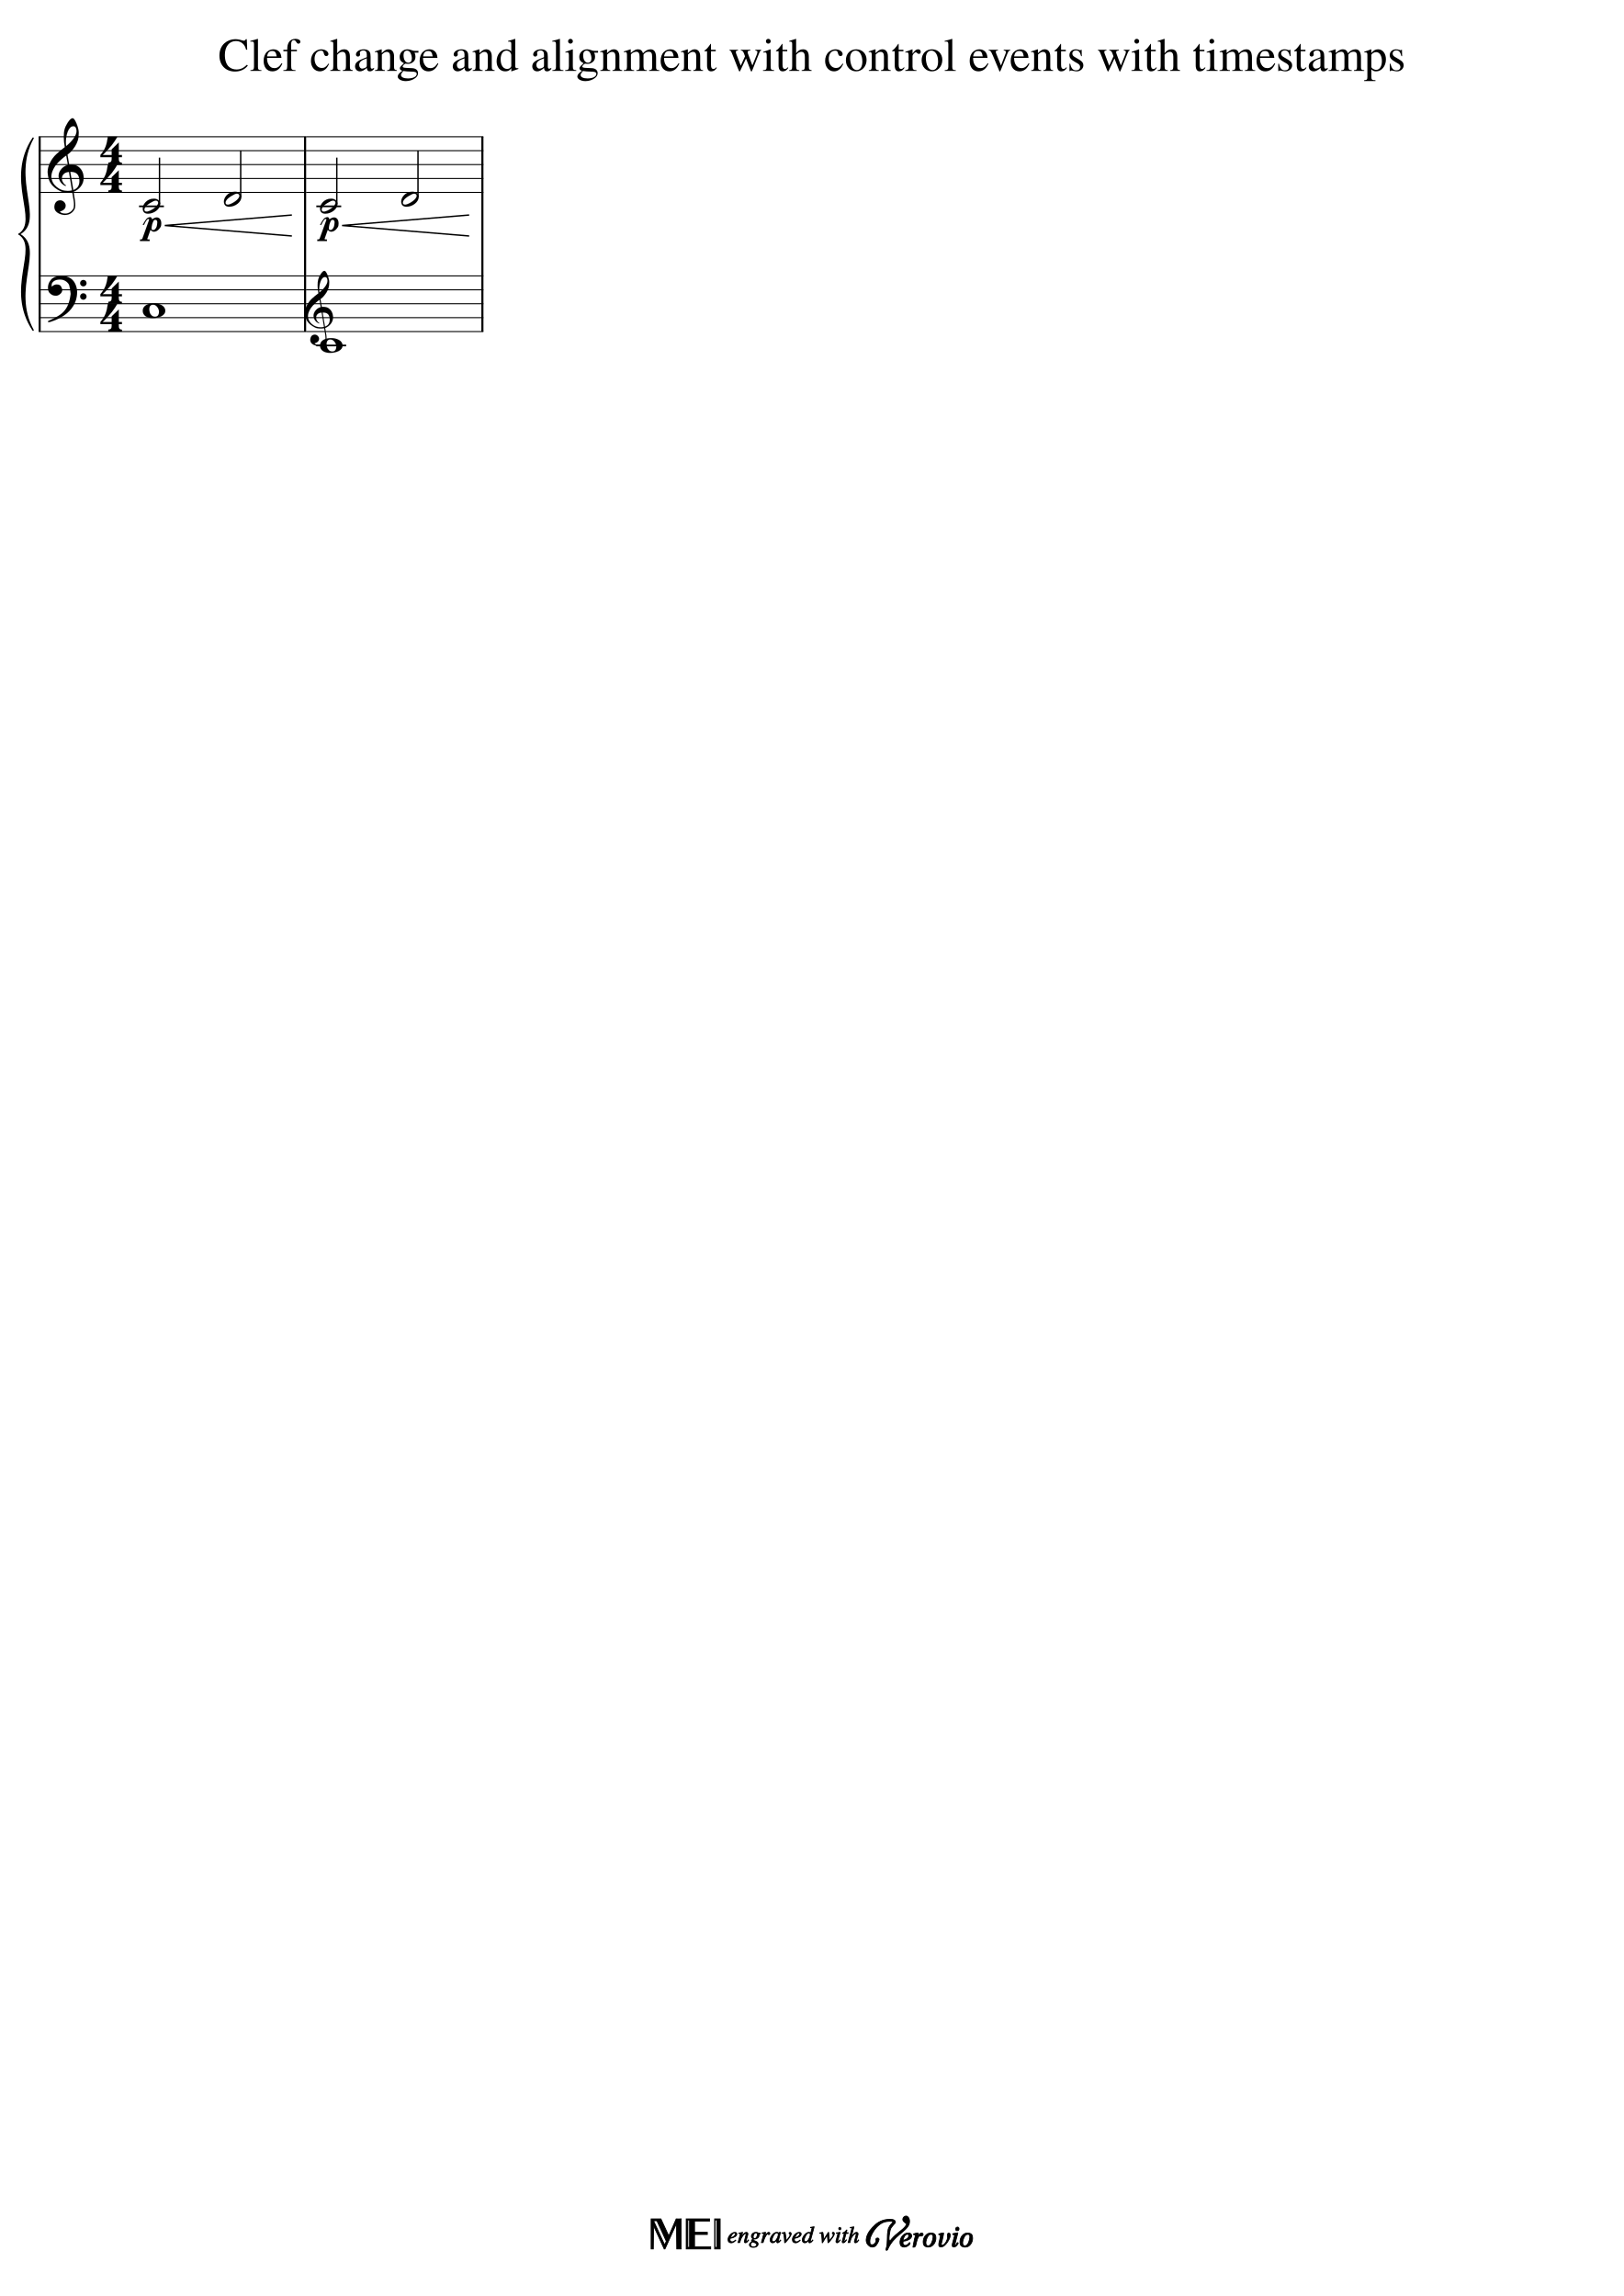
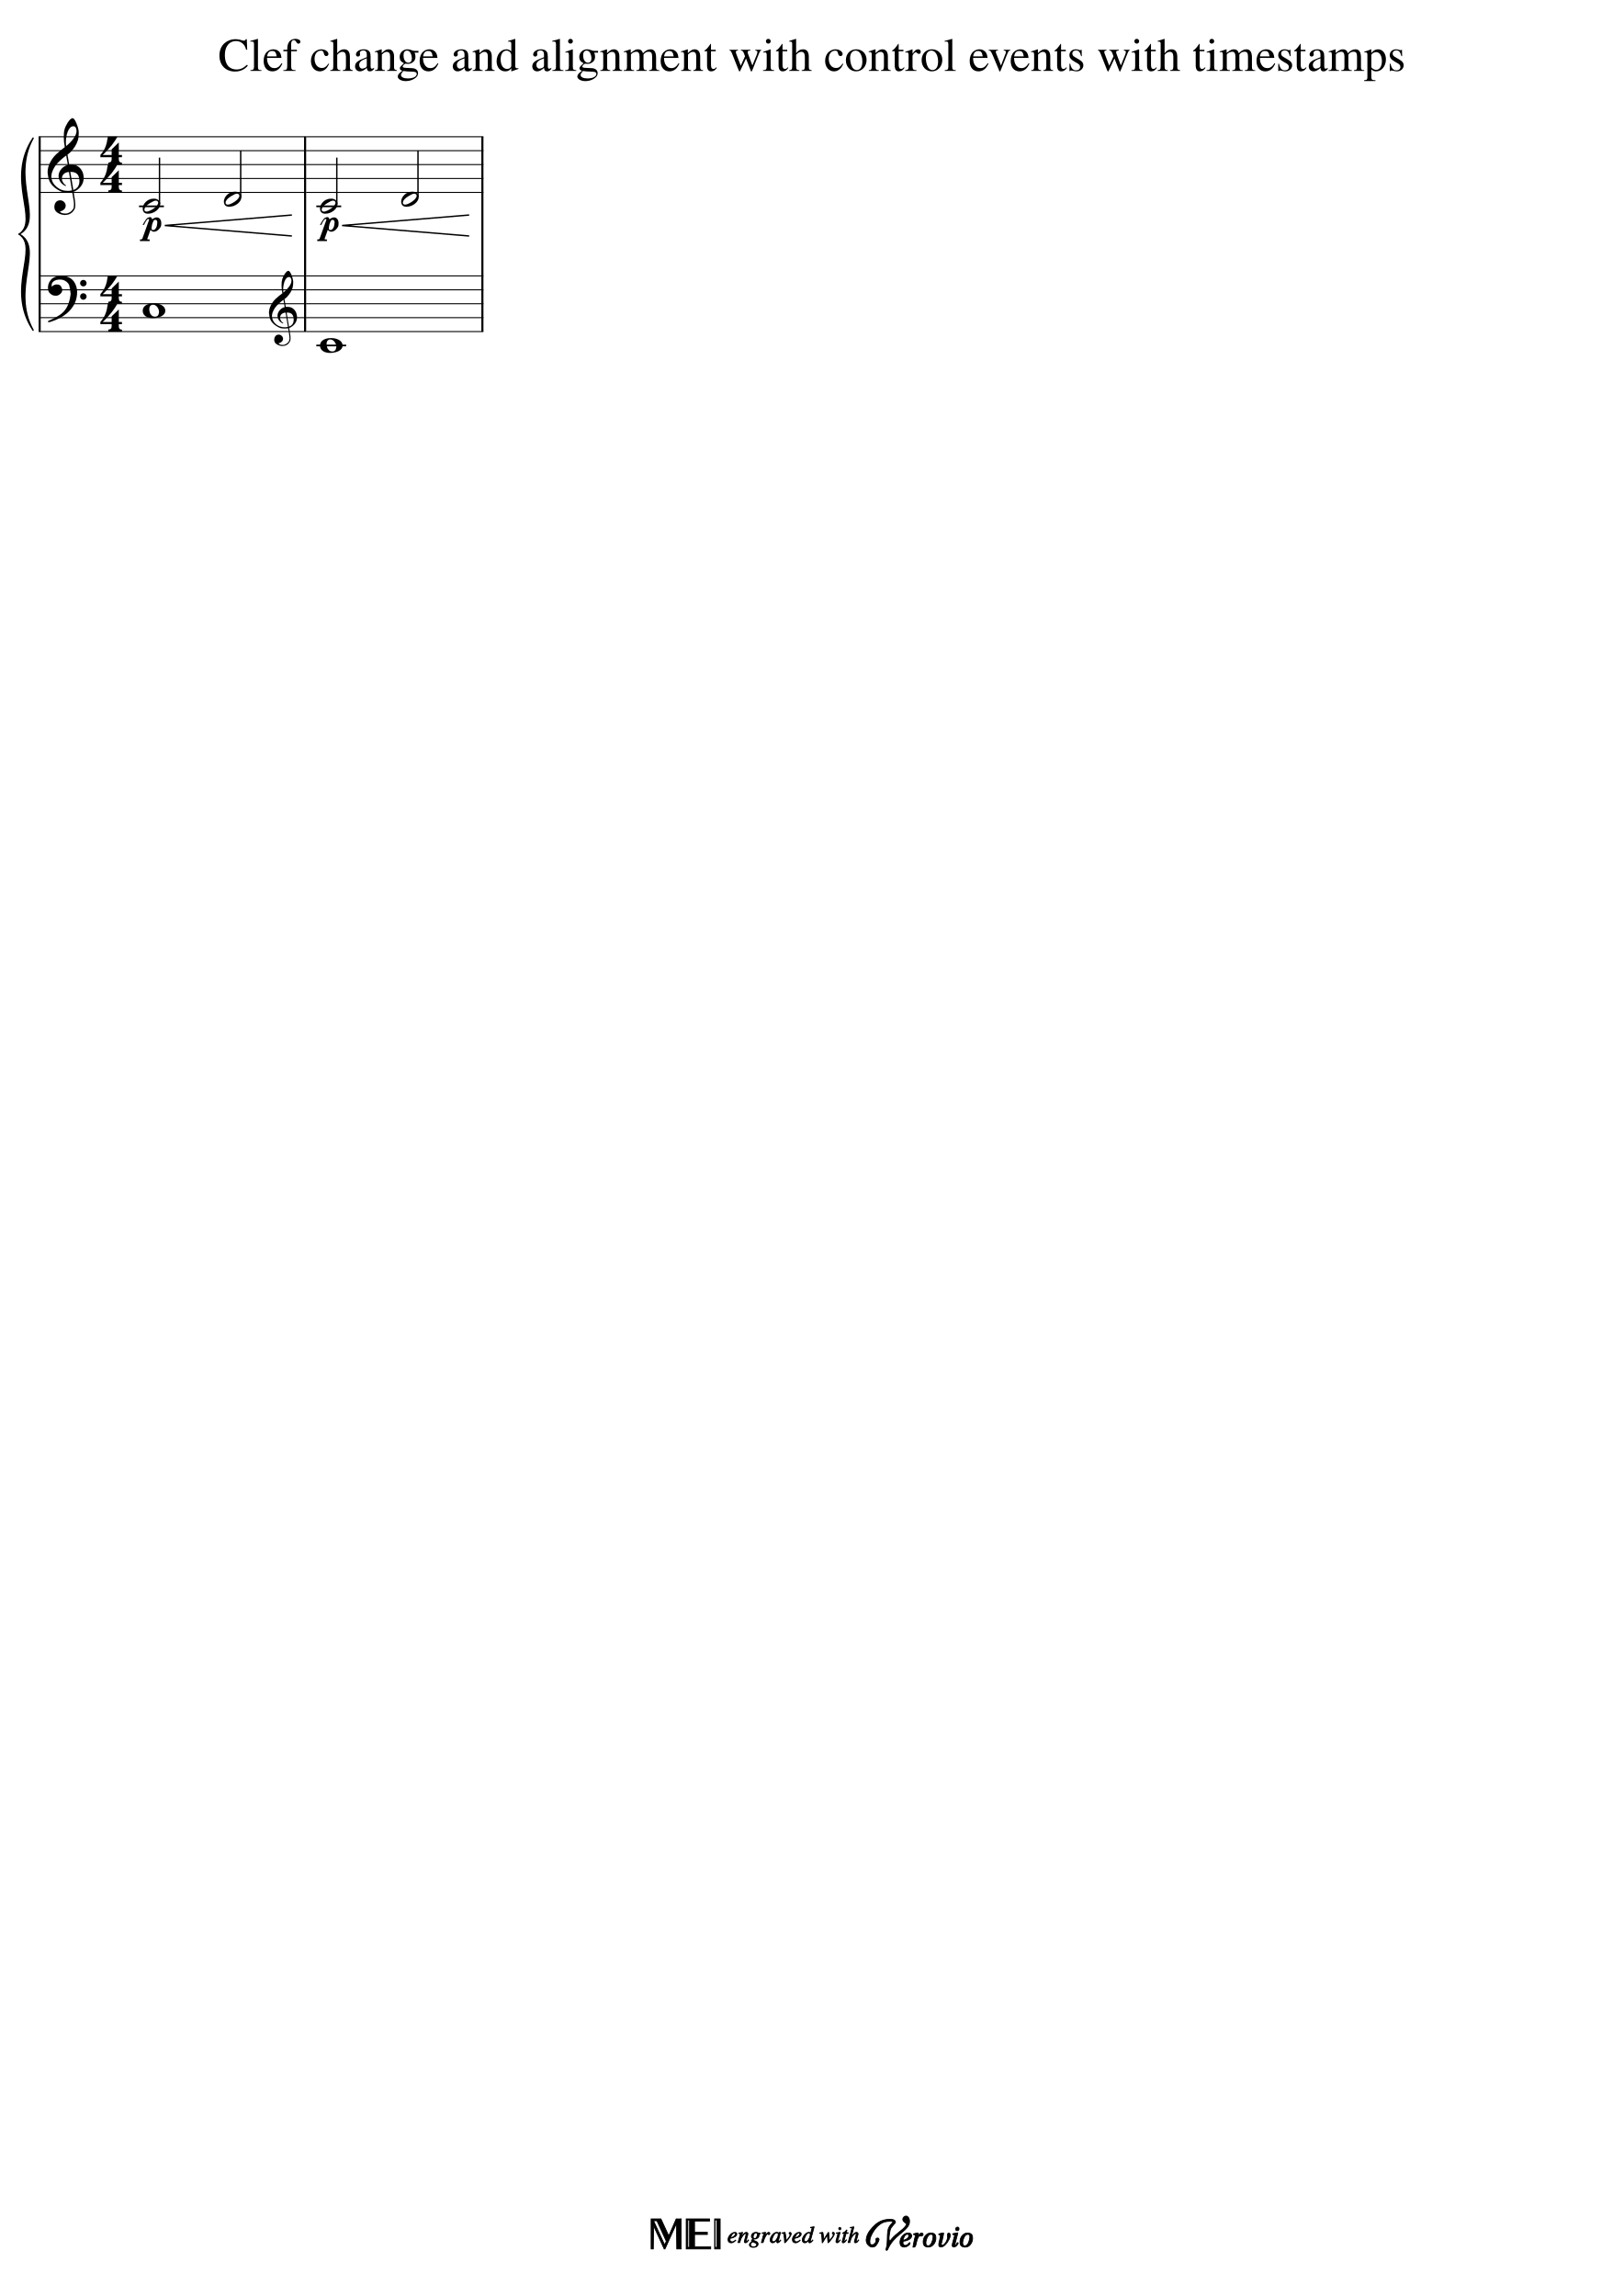
<svg xmlns="http://www.w3.org/2000/svg" xmlns:xlink="http://www.w3.org/1999/xlink" width="2100px" height="2970px" version="1.1" overflow="visible" id="docid">
  <defs>
    <g id="E050-docid">
      <path transform="scale(1,-1)" d="M441 -245c-23 -4 -48 -6 -76 -6c-59 0 -102 7 -130 20c-88 42 -150 93 -187 154c-26 44 -43 103 -48 176c0 6 -1 13 -1 19c0 54 15 111 45 170c29 57 65 106 110 148s96 85 153 127c-3 16 -8 46 -13 92c-4 43 -5 73 -5 89c0 117 16 172 69 257c34 54 64 82 89 82 c21 0 43 -30 69 -92s39 -115 41 -159v-15c0 -109 -21 -162 -67 -241c-13 -20 -63 -90 -98 -118c-13 -9 -25 -19 -37 -29l31 -181c8 1 18 2 28 2c58 0 102 -12 133 -35c59 -43 92 -104 98 -184c1 -7 1 -15 1 -22c0 -123 -87 -209 -181 -248c8 -57 17 -110 25 -162 c5 -31 6 -58 6 -80c0 -30 -5 -53 -14 -70c-35 -64 -88 -99 -158 -103c-5 0 -11 -1 -16 -1c-37 0 -72 10 -108 27c-50 24 -77 59 -80 105v11c0 29 7 55 20 76c18 28 45 42 79 44h6c49 0 93 -42 97 -87v-9c0 -51 -34 -86 -105 -106c17 -24 51 -36 102 -36c62 0 116 43 140 85 c9 16 13 41 13 74c0 20 -1 42 -5 67c-8 53 -18 106 -26 159zM461 939c-95 0 -135 -175 -135 -286c0 -24 2 -48 5 -71c50 39 92 82 127 128c40 53 60 100 60 140v8c-4 53 -22 81 -55 81h-2zM406 119l54 -326c73 25 110 78 110 161c0 7 0 15 -1 23c-7 95 -57 142 -151 142h-12 zM382 117c-72 -2 -128 -47 -128 -120v-7c2 -46 43 -99 75 -115c-3 -2 -7 -5 -10 -10c-70 33 -116 88 -123 172v11c0 68 44 126 88 159c23 17 49 29 78 36l-29 170c-21 -13 -52 -37 -92 -73c-50 -44 -86 -84 -109 -119c-45 -69 -67 -130 -67 -182v-13c5 -68 35 -127 93 -176 s125 -73 203 -73c25 0 50 3 75 9c-19 111 -36 221 -54 331z" />
    </g>
    <g id="E084-docid">
      <path transform="scale(1,-1)" d="M20 -78c84 97 114 180 134 329h170c-13 -32 -82 -132 -99 -151l-84 -97c-33 -36 -59 -63 -80 -81h162v102l127 123v-225h57v-39h-57v-34c0 -43 19 -65 57 -65v-34h-244v36c48 0 60 26 60 70v27h-203v39z" />
    </g>
    <g id="E0A3-docid">
      <path transform="scale(1,-1)" d="M278 64c0 22 -17 39 -43 39c-12 0 -26 -3 -41 -10c-85 -43 -165 -94 -165 -156c5 -25 15 -32 49 -32c67 11 200 95 200 159zM0 -36c0 68 73 174 200 174c66 0 114 -39 114 -97c0 -84 -106 -173 -218 -173c-64 0 -96 32 -96 96z" />
    </g>
    <g id="E062-docid">
      <path transform="scale(1,-1)" d="M582 -120c0 32 26 58 58 58s58 -26 58 -58s-26 -58 -58 -58s-58 26 -58 58zM582 120c0 32 26 58 58 58s58 -26 58 -58s-26 -58 -58 -58s-58 26 -58 58zM158 96c51 0 73 -14 88 -49l16 -39c0 -17 -2 -30 -7 -40c-3 -11 -10 -21 -19 -31c-17 -18 -49 -43 -84 -43 c-55 0 -77 13 -112 44c-24 21 -35 55 -35 100c0 46 14 81 32 112c30 52 71 79 137 93l36 6l26 2c154 0 235 -68 274 -182c11 -32 18 -68 18 -107c0 -103 -26 -182 -68 -250c-89 -145 -234 -230 -412 -288l-30 -5c-9 0 -14 3 -14 8c3 10 5 11 10 16c35 15 70 30 96 44l78 43 c96 57 162 136 197 258c9 33 17 60 22 100c3 22 5 35 6 39c-7 69 -16 115 -23 140s-4 22 -16 40c-8 12 -19 23 -31 34c-24 21 -62 44 -118 44c-48 0 -84 -8 -113 -28c-28 -19 -42 -44 -42 -73v-16c2 -5 3 -9 4 -11c24 22 52 39 84 39z" />
    </g>
    <g id="E0A2-docid">
      <path transform="scale(1,-1)" d="M198 133c102 0 207 -45 207 -133c0 -92 -118 -133 -227 -133c-101 0 -178 46 -178 133c0 88 93 133 198 133zM293 -21c0 14 -3 29 -8 44c-7 20 -18 38 -33 54c-20 21 -43 31 -68 31l-20 -2c-15 -5 -27 -14 -36 -28c-4 -9 -6 -17 -8 -24s-3 -16 -3 -27c0 -15 3 -34 9 -57 s18 -41 34 -55c15 -15 36 -23 62 -23c4 0 10 1 18 2c19 5 32 15 40 30s13 34 13 55z" />
    </g>
    <g id="E07A-docid">
      <path transform="scale(1,-1)" d="M343 -190c-18 -3 -37 -5 -59 -5c-46 0 -79 6 -101 16c-68 33 -117 72 -146 119c-20 34 -33 80 -37 137c0 5 -1 10 -1 15c0 42 12 86 35 132c23 44 51 82 86 115s75 65 119 98c-2 12 -7 36 -11 72c-3 33 -3 57 -3 69c0 91 12 134 53 200c26 42 50 63 69 63 c16 0 34 -23 54 -71s30 -90 32 -124v-11c0 -85 -16 -126 -52 -187c-10 -16 -49 -70 -76 -92c-10 -7 -20 -15 -29 -23l24 -140c6 1 14 1 22 1c45 0 79 -9 103 -27c46 -33 71 -81 76 -143c1 -5 1 -12 1 -17c0 -96 -68 -163 -141 -193c6 -44 14 -86 20 -126c4 -24 4 -45 4 -62 c0 -23 -3 -41 -10 -54c-27 -50 -69 -77 -123 -80c-4 0 -9 -1 -13 -1c-29 0 -56 8 -84 21c-39 19 -60 46 -62 82v8c0 23 6 43 16 59c14 22 35 32 61 34h5c38 0 72 -32 75 -67v-7c0 -40 -26 -67 -81 -83c13 -19 39 -28 79 -28c48 0 90 34 109 67c7 12 10 31 10 57 c0 16 -1 33 -4 52c-6 41 -14 83 -20 124zM358 730c-74 0 -105 -137 -105 -223c0 -19 2 -37 4 -55c39 30 72 64 99 100c31 41 46 77 46 108v7c-3 41 -16 63 -42 63h-2zM315 92l42 -253c57 19 86 61 86 125c0 5 0 12 -1 18c-5 74 -44 110 -117 110h-10zM297 91 c-56 -2 -100 -36 -100 -93v-6c2 -36 34 -77 59 -89c-2 -2 -6 -4 -8 -8c-54 26 -91 69 -96 134v8c0 53 35 98 69 124c18 13 37 23 60 28l-22 132c-16 -10 -41 -29 -72 -57c-39 -34 -66 -65 -84 -92c-35 -54 -52 -102 -52 -142v-10c4 -53 27 -99 72 -137s96 -56 157 -56 c19 0 40 2 59 7c-15 86 -28 172 -42 257z" />
    </g>
    <g id="E520-docid">
      <path transform="scale(1,-1)" d="M23 124h-23c22 43 43 76 62 101s45 37 76 38c6 0 12 -4 18 -13c7 -7 10 -16 10 -27l24 14l25 13c12 5 24 7 37 7c24 0 43 -9 58 -28s22 -44 23 -77c0 -14 -1 -27 -3 -38s-5 -21 -10 -29s-11 -17 -19 -27c-14 -18 -30 -32 -47 -42s-35 -15 -54 -15c-9 0 -20 3 -33 10 c-5 3 -10 7 -15 10s-9 8 -13 14l-56 -158l-3 -4c3 -7 7 -10 12 -11h32v-29h-173v29h21c4 0 9 2 14 5c4 4 7 9 9 14l119 331v6l-3 10l-6 3c-9 0 -17 -4 -25 -12s-16 -18 -23 -31l-11 -17l-10 -20zM197 201c-12 -21 -22 -45 -29 -72c-7 -30 -10 -51 -10 -62 c0 -24 7 -36 22 -36c13 0 23 2 31 7s15 11 21 20c10 17 15 26 16 28c5 11 8 26 10 44s3 31 4 39c0 7 -1 13 -2 18s-3 9 -6 14c-5 9 -15 14 -28 14c-14 0 -24 -5 -29 -14z" />
    </g>
  </defs>
  <style type="text/css">#docid g.ending, #docid g.fing, #docid g.reh, #docid g.tempo {font-weight:bold;}#docid g.dir, #docid g.dynam, #docid g.mNum {font-style:italic;}#docid g.label {font-weight:normal;}#docid ellipse, #docid path, #docid polygon, #docid polyline, #docid rect {stroke:currentColor}</style>
  <svg class="definition-scale" color="black" font-family="Times, serif" viewBox="0 0 21000 29700">
    <g class="page-margin" transform="translate(500, 500)">
      <g id="iJ6YNS9" class="mdiv pageMilestone" />
      <g id="j6ERYJ7" class="score pageMilestone" />
      <g id="gAAMG5Y" class="system">
        <path d="M13 1269 L13 3789" stroke-width="27" />
        <g id="y12Y2TT0" class="grpSym">
          <path d="M-72,3771 C-432,3231 18,2709 -252,2529 C81,2709 -369,3231 -72,3771" stroke-width="18" stroke-linecap="round" stroke-linejoin="round" />
          <path d="M-72,1287 C-369,1827 81,2349 -252,2529 C18,2349 -432,1827 -72,1287" stroke-width="18" stroke-linecap="round" stroke-linejoin="round" />
        </g>
        <g id="gT9LEN2" class="section systemMilestone" />
        <g id="xQSQG56" class="measure">
          <g id="y16753K6" class="staff">
            <path d="M0 1269 L3459 1269" stroke-width="13" />
            <path d="M0 1449 L3459 1449" stroke-width="13" />
            <path d="M0 1629 L3459 1629" stroke-width="13" />
            <path d="M0 1809 L3459 1809" stroke-width="13" />
            <path d="M0 1989 L3459 1989" stroke-width="13" />
            <g id="pGATG7L" class="clef">
              <use xlink:href="#E050-docid" transform="translate(117, 1809) scale(0.72, 0.72)" />
            </g>
            <g id="r141RVS3" class="keySig" />
            <g id="tSQP6PV" class="meterSig">
              <use xlink:href="#E084-docid" transform="translate(784, 1449) scale(0.72, 0.72)" />
              <use xlink:href="#E084-docid" transform="translate(784, 1809) scale(0.72, 0.72)" />
            </g>
            <g class="ledgerLines below">
              <path d="M1298 2169 L1620 2169" stroke-width="22" />
            </g>
            <g id="z1XZBIJA" class="layer">
              <g id="a12WP67W" class="note">
                <g class="notehead">
                  <use xlink:href="#E0A3-docid" transform="translate(1346, 2169) scale(0.72, 0.72)" />
                </g>
                <g id="b1AYFJ9P" class="stem">
                  <path d="M1563 2141 L1563 1539" stroke-width="18" />
                </g>
                <g id="b4Y5DFV" class="accid" />
              </g>
              <g id="cNFAQML" class="note">
                <g class="notehead">
                  <use xlink:href="#E0A3-docid" transform="translate(2396, 2079) scale(0.72, 0.72)" />
                </g>
                <g id="cUUYDUG" class="stem">
                  <path d="M2613 2051 L2613 1449" stroke-width="18" />
                </g>
                <g id="d1RIF43L" class="accid" />
              </g>
            </g>
          </g>
          <g id="e36A7UB" class="staff">
            <path d="M0 3069 L3459 3069" stroke-width="13" />
            <path d="M0 3249 L3459 3249" stroke-width="13" />
            <path d="M0 3429 L3459 3429" stroke-width="13" />
            <path d="M0 3609 L3459 3609" stroke-width="13" />
            <path d="M0 3789 L3459 3789" stroke-width="13" />
            <g id="vMOEF8X" class="clef">
              <use xlink:href="#E062-docid" transform="translate(117, 3249) scale(0.72, 0.72)" />
            </g>
            <g id="xD144NR" class="keySig" />
            <g id="zA297CJ" class="meterSig">
              <use xlink:href="#E084-docid" transform="translate(784, 3249) scale(0.72, 0.72)" />
              <use xlink:href="#E084-docid" transform="translate(784, 3609) scale(0.72, 0.72)" />
            </g>
            <g id="fW4SW7P" class="layer">
              <g id="g17JWEWV" class="note">
                <g class="notehead">
                  <use xlink:href="#E0A2-docid" transform="translate(1346, 3519) scale(0.72, 0.72)" />
                </g>
                <g id="h11BYRB0" class="accid" />
              </g>
              <g id="iEPNT2P" class="clef">
-                 <use xlink:href="#E07A-docid" transform="translate(3446, 3609) scale(0.72, 0.72)" />
+                 <use xlink:href="#E07A-docid" transform="translate(2980, 3609) scale(0.72, 0.72)" />
              </g>
            </g>
          </g>
          <g id="j180F7IU" class="dynam">
            <use xlink:href="#E520-docid" transform="translate(1346, 2498) scale(0.72, 0.72)" />
          </g>
          <g id="l168SLSU" class="hairpin">
            <polyline stroke-width="18" stroke-linecap="square" stroke-linejoin="miter" fill="none" points="3266,2552 1631,2417 3266,2282 " />
          </g>
          <g id="w1I5DK26" class="barLine">
            <path d="M3446 1269 L3446 1989" stroke-width="27" />
            <path d="M3446 3069 L3446 3789" stroke-width="27" />
            <path d="M3446 1989 L3446 3069" stroke-width="27" />
          </g>
        </g>
        <g id="c1IEYM10" class="measure">
          <g id="dIZDUHE" class="staff">
            <path d="M3459 1269 L5752 1269" stroke-width="13" />
            <path d="M3459 1449 L5752 1449" stroke-width="13" />
            <path d="M3459 1629 L5752 1629" stroke-width="13" />
            <path d="M3459 1809 L5752 1809" stroke-width="13" />
            <path d="M3459 1989 L5752 1989" stroke-width="13" />
            <g class="ledgerLines below">
              <path d="M3591 2169 L3913 2169" stroke-width="22" />
            </g>
            <g id="e1EHME80" class="layer">
              <g id="f1BEGS43" class="note">
                <g class="notehead">
                  <use xlink:href="#E0A3-docid" transform="translate(3639, 2169) scale(0.72, 0.72)" />
                </g>
                <g id="eZWEOI5" class="stem">
                  <path d="M3856 2141 L3856 1539" stroke-width="18" />
                </g>
                <g id="gETMZTA" class="accid" />
              </g>
              <g id="h1WRIV4E" class="note">
                <g class="notehead">
                  <use xlink:href="#E0A3-docid" transform="translate(4689, 2079) scale(0.72, 0.72)" />
                </g>
                <g id="fXQFU55" class="stem">
                  <path d="M4906 2051 L4906 1449" stroke-width="18" />
                </g>
                <g id="i123OHXR" class="accid" />
              </g>
            </g>
          </g>
          <g id="jQFEFEK" class="staff">
            <path d="M3459 3069 L5752 3069" stroke-width="13" />
            <path d="M3459 3249 L5752 3249" stroke-width="13" />
            <path d="M3459 3429 L5752 3429" stroke-width="13" />
            <path d="M3459 3609 L5752 3609" stroke-width="13" />
            <path d="M3459 3789 L5752 3789" stroke-width="13" />
            <g class="ledgerLines below">
              <path d="M3591 3969 L3977 3969" stroke-width="22" />
            </g>
            <g id="kOVASEE" class="layer">
              <g id="l1I7OPR1" class="note">
                <g class="notehead">
                  <use xlink:href="#E0A2-docid" transform="translate(3639, 3969) scale(0.72, 0.72)" />
                </g>
                <g id="m81K135" class="accid" />
              </g>
            </g>
          </g>
          <g id="n2N7U24" class="dynam">
            <use xlink:href="#E520-docid" transform="translate(3639, 2498) scale(0.72, 0.72)" />
          </g>
          <g id="p1AX0ZDE" class="hairpin">
            <polyline stroke-width="18" stroke-linecap="square" stroke-linejoin="miter" fill="none" points="5559,2552 3924,2417 5559,2282 " />
          </g>
          <g id="b1XSZE2H" class="barLine">
            <path d="M5739 1269 L5739 1989" stroke-width="27" />
            <path d="M5739 3069 L5739 3789" stroke-width="27" />
            <path d="M5739 1989 L5739 3069" stroke-width="27" />
          </g>
        </g>
        <g id="z1M5W8JL" class="systemMilestoneEnd gT9LEN2" />
      </g>
      <g id="aA571PQ" class="pageMilestoneEnd j6ERYJ7" />
      <g id="bGR56S9" class="pageMilestoneEnd iJ6YNS9" />
      <g id="iUV8894" class="pgHead autogenerated">
        <text font-size="0px">
          <tspan id="jZZ1RF5" class="rend" x="10000" y="417" text-anchor="middle">
            <tspan id="k91JIAK" class="rend">
              <tspan id="l1KT7QAW" class="text">
                <tspan font-size="607px">Clef change and alignment with control events with timestamps</tspan>
              </tspan>
            </tspan>
          </tspan>
        </text>
      </g>
      <g id="c10PAP45" class="pgFoot autogenerated">
        <g id="dPPZBXY" class="fig">
          <g class="svg" transform="translate(7750, 28099) scale(10, 10)">
            <g>
              <path fill="#000000" d="M 17.113,49.265 V 10.368 h 12.697 c 3.289,7.337 6.713,14.61 10.127,21.889 3.42,-7.485 6.256,-14.205 9.589,-21.91 2.436,0.104 4.317,0.085 6.484,-0.058 V 49.264 H 50.274 C 50.145,38.356 50.016,27.448 49.887,16.54 45.003,27.315 39.967,38.434 35.084,49.209 34.679,49.344 34.427,49.136 34.022,49.271 29.466,39.331 24.91,29.391 20.354,19.451 20.224,29.389 20.095,39.327 19.965,49.264 H 17.113 Z M 36.754,39.325 C 32.721,30.513 28.688,21.701 24.655,12.889 22.531,12.751 22.657,12.71 20.714,12.814 v 0.966 c 4.613,9.998 9.609,20.749 13.873,30.082 0.722,-1.513 1.445,-3.025 2.167,-4.538 z m 25.738,9.94 c 0,-12.966 0,-25.931 0,-38.897 10.084,0 20.169,0 30.253,0 0,0.96 0,1.921 0,2.881 -6.483,0 -12.966,0 -19.448,0 0,4.802 0,9.604 0,14.406 5.522,0 11.045,0 16.567,0 0,0.96 0,1.921 0,2.881 -5.522,0 -11.045,0 -16.567,0 0,5.282 0,10.565 0,15.847 6.963,0 13.926,0 20.889,0 0,0.96 0,1.921 0,2.881 -10.565,0 -21.129,0 -31.694,0 z m 4.322,-2.161 c 0,-11.765 0,-23.53 0,-35.295 -0.72,0 -1.441,0 -2.161,0 0,11.765 0,23.53 0,35.295 0.72,0 1.441,0 2.161,0 z m 32.414,2.161 c 0,-12.966 0,-25.931 0,-38.897 2.401,0 4.802,0 7.203,0 0,12.966 0,25.931 0,38.897 -2.401,0 -4.802,0 -7.203,0 z m 2.881,-2.161 c 0,-11.765 0,-23.53 0,-35.295 -0.72,0 -1.441,0 -2.161,0 0,11.765 0,23.53 0,35.295 0.72,0 1.441,0 2.161,0 z" />
              <path fill="#000000" d="m 346.3,6.7 c -3.1,0.5 -4.9,4.4 -2.7,6.8 1.2,1.4 2.7,2.4 4.1,3.5 -2.4,5.3 -7.7,8.3 -11.9,12.1 -3.7,2.8 -7,6.2 -9.7,9.9 -2.2,-0.8 -0.915,-7.719 -0.627,-9.5 0.288,-1.781 0.727,-6.4 2.927,-8.7 1.3,-1.9 3,-3.5 4.5,-5.2 1.2,-3.4 -3.2,-4.9 -5.8,-4.6 -7.3,-0.5 -14.6,2 -20,6.8 -5,4.6 -10,10.1 -11.5,17 -0.9,3.5 -0.2,7.5 2.8,9.9 2.5,2.8 7.4,2.9 9.8,-0.2 1.7,-2.3 3.2,-4.8 3.8,-7.6 -0.1,-2.6 -4.4,-2.3 -4.3,0.2 1.2,2.4 -0.9,4.7 -2.7,6.2 -1.7,0.9 -4.7,0.7 -4.8,-1.7 -1,-5.8 2.1,-11.3 5.2,-16.1 4,-5.8 9.8,-11.2 17.2,-11.8 1.6,0 8.1,-1.2 6.8,1.4 -2.8,2.8 -5.6,6.1 -6,10.3 -1.6,7.7 0.1,15.7 -2.3,23.2 -1.1,3.9 2,2.6 2.5,0.2 3.3,-7.4 8.9,-13.4 15.1,-18.5 4.2,-3.9 9.5,-7.1 11.9,-12.6 1.3,-3.6 1.2,-9 -2.7,-10.9 -0.504,-0.177 -1.07,-0.165 -1.6,-0.1 z m 66,14.5 c -2,0.8 -1.8,4.9 0.8,4.4 3.4,0.4 2.9,-6.2 -0.8,-4.4 z m 0.6,7.3 c -1.3,0.5 -7.6,0.5 -5.4,2.2 4,-0.3 0.7,4.5 0.6,6.7 -0.4,2.9 -2.4,5.9 -1.2,8.8 2.7,1.7 5.6,-0.8 6.8,-3.2 1.6,-1.4 -0.5,-3 -1.2,-0.9 -0.4,0.8 -2.4,3.5 -2.6,1.8 1.1,-5 2.7,-9.9 3.9,-14.9 l -0.1,-0.5 h -0.9 z m -65.1,0.2 c -6.5,1.6 -10.5,9.5 -8.2,15.7 2.1,3.4 7.4,2.9 10.1,0.4 2,-0.2 3.6,-5.3 1,-3.4 -1.4,2 -4,4.2 -6.5,2.8 -2.2,-1.9 -1.9,-5.7 1.7,-5.3 3.1,-0.9 6.9,-2.1 8.1,-5.5 0.9,-2.7 -1.6,-5.2 -4.3,-4.8 h -1.1 -0.7 z m 13.6,0 c -2.2,0 -8.5,1.8 -2.9,2.3 0.9,1.9 -1,4.9 -1.1,7.2 -0.5,2.9 -1.4,5.7 -1.7,8.7 3.7,0.7 3.8,-2.6 4.4,-5.3 0.9,-3.3 1.6,-7 4.1,-9.5 2.4,1.6 6.8,-0.7 3.7,-3.4 -2.9,-0.5 -4.8,2.4 -6.2,4.3 0,-1.2 2.4,-5 -0.2,-4.3 z m 15.8,0 c -6.4,1.3 -9.6,9.1 -7.7,14.9 1.9,4 7.7,3.9 11,1.7 4.1,-3 6,-8.9 4.4,-13.7 -1.3,-3 -4.8,-3.2 -7.6,-3 z m 17,0 c -2.3,0 -8.8,1.9 -3,2.4 0.4,2.5 -1,5.7 -1.4,8.4 -0.7,2.4 -1.8,7.5 2.1,7.2 3.8,-0.1 6.5,-3.5 8.5,-6.3 2,-3.2 4.5,-7 3.3,-10.9 -3.7,-3 -3.6,2.6 -3.1,5.1 -0.7,3.8 -2.7,7.9 -6.2,9.8 -3.6,0.6 -1,-4.3 -0.8,-6.1 0.6,-3.2 1.6,-6.3 1.9,-9.5 h -1.1 z m 30.6,0 c -6.3,1.2 -9.5,8.9 -7.8,14.7 1.5,4 7.2,4.2 10.5,2.4 4.6,-2.8 6.6,-9.3 4.8,-14.3 -1.4,-2.8 -4.8,-3 -7.5,-2.8 z m -75.4,1.7 c 2.1,1.5 0.2,4.7 -1.6,5.7 -1.1,0.4 -5.5,3.4 -4.6,0.7 0.8,-2.7 2.2,-6.2 5.3,-6.6 l 0.9,0.1 z m 30.8,0 c 2.6,1.5 1.3,5.2 0.8,7.6 -0.8,2.7 -1.9,5.9 -4.7,7.1 -5.1,0.8 -4,-5.8 -2.8,-8.8 1,-2.8 3,-6.8 6.7,-5.8 z m 47.1,-0.1 c 2.9,0.7 2,4.7 1.5,6.8 -0.7,3 -1.8,6.7 -5,8 -4.7,0.8 -4,-5.1 -3,-7.9 0.9,-3 2.7,-7.3 6.5,-6.8 z" />
              <g>
                <path d="m 116.566,37.118 q 0,-3.252 2.93,-6.299 2.9,-3.047 5.991,-3.047 1.143,0 1.816,0.527 0.674,0.527 0.674,1.567 0,2.109 -2.476,3.618 -2.461,1.494 -5.186,1.831 l -0.835,0.103 q -0.19,0.601 -0.264,0.967 -0.073,0.352 -0.073,0.894 0,1.289 0.835,2.007 0.85,0.718 2.007,0.718 1.099,0 2.329,-0.732 0.703,-0.425 2.036,-1.523 l 0.381,0.337 q -0.659,0.835 -1.89,1.714 -2.183,1.567 -4.38,1.567 -1.553,0 -2.725,-1.099 -1.172,-1.099 -1.172,-3.149 z m 3.12,-2.358 q 2.798,-0.41 4.556,-1.963 Q 126,31.229 126,29.691 q 0,-0.557 -0.264,-0.879 -0.264,-0.337 -0.776,-0.337 -0.952,0 -1.875,0.82 -0.908,0.806 -1.641,1.831 -0.776,1.201 -1.23,2.3 -0.249,0.586 -0.527,1.333 z" />
                <path d="m 129.472,41 2.534,-9.053 q 0.322,-1.143 0.366,-1.377 0.059,-0.249 0.059,-0.527 0,-0.425 -0.249,-0.659 -0.234,-0.249 -0.938,-0.249 -0.176,0 -0.352,0.029 -0.161,0.015 -0.366,0.044 v -0.498 q 0.952,-0.146 1.348,-0.22 0.41,-0.073 0.879,-0.176 l 2.622,-0.571 q 0.088,0.059 0.117,0.132 l -1.948,6.299 q 1.787,-2.739 2.988,-4.072 2.109,-2.358 3.779,-2.358 0.645,0 1.113,0.249 0.894,0.483 0.894,1.743 0,0.352 -0.073,0.732 -0.073,0.381 -0.19,0.82 l -1.919,7.017 q -0.059,0.22 -0.132,0.542 -0.073,0.308 -0.073,0.439 0,0.22 0.103,0.396 0.103,0.176 0.337,0.176 0.381,0 0.879,-0.439 0.498,-0.454 1.626,-1.919 l 0.425,0.381 q -1.201,1.626 -1.904,2.285 -1.201,1.157 -2.3,1.157 -0.498,0 -0.967,-0.322 -0.454,-0.337 -0.454,-1.201 0,-0.249 0.029,-0.527 0.044,-0.278 0.103,-0.483 l 1.846,-7.119 q 0.146,-0.586 0.19,-0.952 0.059,-0.381 0.059,-0.542 0,-0.352 -0.176,-0.601 -0.161,-0.264 -0.586,-0.264 -1.099,0 -2.769,1.992 -0.981,1.187 -1.992,2.827 -0.776,1.274 -1.23,2.49 Q 132.709,37.821 131.742,41 Z" />
                <path d="m 149.13,33.5 q 0,0.908 0.278,1.45 0.469,0.894 1.685,0.894 1.318,0 2.344,-1.67 1.04,-1.685 1.04,-3.706 0,-0.967 -0.425,-1.509 -0.425,-0.557 -1.274,-0.557 -1.641,0 -2.651,1.743 -0.996,1.743 -0.996,3.354 z m 0.513,13.066 q 1.743,0 2.886,-0.835 1.157,-0.835 1.157,-1.992 0,-0.879 -0.601,-1.479 -0.322,-0.322 -1.04,-0.688 -0.601,-0.293 -2.036,-0.835 -1.421,-0.557 -1.641,-0.557 -0.381,0 -1.479,1.011 -1.099,1.025 -1.099,2.314 0,1.948 1.685,2.681 0.879,0.381 2.168,0.381 z m -5.479,-2.681 q 0,-1.099 0.835,-2.095 0.85,-0.981 2.681,-1.963 -0.366,-0.234 -0.601,-0.483 -0.234,-0.264 -0.234,-0.688 0,-0.601 0.835,-1.377 0.469,-0.439 1.523,-1.157 -0.938,-0.352 -1.611,-0.996 -0.82,-0.864 -0.82,-2.241 0,-2.212 1.729,-3.677 1.729,-1.465 4.277,-1.465 1.333,0 2.256,0.425 0.923,0.41 1.084,0.688 h 1.978 v 1.172 h -1.494 q 0.088,0.322 0.132,0.586 0.044,0.264 0.044,0.747 0,2.373 -1.846,3.735 -1.831,1.362 -3.955,1.362 -0.22,0 -0.41,-0.015 -0.19,-0.029 -0.469,-0.088 -0.22,0 -0.601,0.425 -0.396,0.425 -0.396,0.762 0,0.498 3.223,1.699 3.208,1.216 3.208,3.56 0,1.758 -1.611,3.076 -1.611,1.333 -4.863,1.333 -2.256,0 -3.574,-0.967 -1.318,-0.967 -1.318,-2.358 z" />
                <path d="m 165.038,27.67 q 0.132,0 0.176,0.088 0.059,0.073 0.059,0.176 -0.015,0.146 -0.029,0.22 l -1.465,5.669 0.322,-0.63 q 1.055,-2.065 2.461,-3.765 1.421,-1.714 2.695,-1.714 0.688,0 1.055,0.454 0.381,0.454 0.381,1.04 0,0.659 -0.381,1.099 -0.366,0.425 -1.025,0.425 -0.454,0 -0.688,-0.176 -0.234,-0.176 -0.366,-0.41 l -0.176,-0.322 q -0.059,-0.088 -0.146,-0.132 -0.073,-0.059 -0.19,-0.059 -0.571,0 -1.655,1.597 -1.069,1.597 -1.919,3.457 -0.513,1.128 -1.143,2.988 Q 162.606,38.847 161.947,41 h -2.256 l 2.432,-8.818 q 0.205,-0.762 0.322,-1.362 0.132,-0.601 0.132,-0.981 0,-0.439 -0.22,-0.674 -0.22,-0.234 -0.762,-0.234 -0.176,0 -0.439,0.029 -0.264,0.029 -0.63,0.073 v -0.483 l 0.586,-0.117 q 1.143,-0.234 2.49,-0.498 1.362,-0.264 1.436,-0.264 z" />
                <path d="m 181.518,30.424 q 0,-1.055 -0.483,-1.553 -0.483,-0.498 -1.172,-0.498 -2.388,0 -4.438,3.662 -1.802,3.223 -1.802,5.552 0,1.172 0.498,1.714 0.513,0.527 1.26,0.527 2.212,0 4.263,-3.56 1.875,-3.237 1.875,-5.845 z m -1.831,-2.71 q 1.157,0 1.787,0.601 0.337,0.322 0.527,0.85 l 0.073,0.205 0.322,-1.113 q 0.059,-0.19 0.103,-0.249 0.044,-0.073 0.205,-0.088 l 1.655,-0.19 q 0.132,0 0.146,0.059 0.029,0.044 0,0.176 -0.059,0.19 -0.088,0.308 -0.029,0.103 -0.088,0.308 l -1.348,5.244 q -0.439,1.714 -0.747,2.959 -0.542,2.256 -0.542,2.578 0,0.205 0.103,0.308 0.117,0.088 0.278,0.088 0.132,0 0.278,-0.088 0.161,-0.088 0.381,-0.264 l 0.249,-0.205 q 0.117,-0.103 0.264,-0.234 0.146,-0.146 0.352,-0.352 l 0.908,-0.938 0.352,0.308 q -1.523,1.948 -2.446,2.651 -0.923,0.688 -1.758,0.688 -0.542,0 -0.85,-0.381 -0.293,-0.381 -0.293,-0.952 0,-0.527 0.19,-1.509 0.205,-0.996 0.396,-1.67 -0.264,0.439 -0.894,1.289 -0.615,0.835 -1.523,1.626 -1.069,0.952 -2.051,1.348 -0.762,0.264 -1.465,0.264 -1.187,0 -2.153,-0.967 -0.967,-0.981 -0.967,-2.769 0,-3.076 2.754,-6.416 2.842,-3.472 5.889,-3.472 z" />
                <path d="m 196.664,27.772 q 0.82,0 1.26,0.586 0.439,0.586 0.439,1.333 0,1.978 -3.911,6.929 -3.706,4.702 -4.438,4.702 -0.22,0 -0.293,-0.601 -0.044,-0.337 -0.044,-1.143 0,-0.981 -0.19,-3.325 -0.19,-2.344 -0.366,-3.472 -0.366,-2.476 -0.718,-3.193 -0.352,-0.718 -1.333,-0.718 -0.161,0 -0.381,0.015 -0.205,0.015 -0.483,0.044 v -0.381 q 0.439,-0.088 1.846,-0.396 1.406,-0.308 1.494,-0.337 l 0.483,-0.146 q 0.205,-0.059 0.322,0.234 0.117,0.278 0.293,1.055 0.557,2.549 0.835,5.024 0.176,1.538 0.352,4.556 l 0.483,-0.513 q 1.509,-1.597 3.018,-3.794 1.509,-2.197 1.509,-3.105 0,-0.454 -0.659,-1.084 -0.659,-0.645 -0.659,-1.172 0,-0.483 0.322,-0.791 0.337,-0.308 0.82,-0.308 z" />
                <path d="m 199.828,37.118 q 0,-3.252 2.93,-6.299 2.9,-3.047 5.991,-3.047 1.143,0 1.816,0.527 0.674,0.527 0.674,1.567 0,2.109 -2.476,3.618 -2.461,1.494 -5.186,1.831 l -0.835,0.103 q -0.19,0.601 -0.264,0.967 -0.073,0.352 -0.073,0.894 0,1.289 0.835,2.007 0.85,0.718 2.007,0.718 1.099,0 2.329,-0.732 0.703,-0.425 2.036,-1.523 l 0.381,0.337 q -0.659,0.835 -1.89,1.714 -2.183,1.567 -4.38,1.567 -1.553,0 -2.725,-1.099 -1.172,-1.099 -1.172,-3.149 z m 3.12,-2.358 q 2.798,-0.41 4.556,-1.963 1.758,-1.567 1.758,-3.105 0,-0.557 -0.264,-0.879 -0.264,-0.337 -0.776,-0.337 -0.952,0 -1.875,0.82 -0.908,0.806 -1.641,1.831 -0.776,1.201 -1.23,2.3 -0.249,0.586 -0.527,1.333 z" />
                <path d="m 215.238,37.602 q 0,0.894 0.41,1.567 0.41,0.659 1.392,0.659 2.095,0 4.028,-3.369 1.816,-3.164 1.816,-5.991 0,-0.894 -0.293,-1.479 -0.293,-0.586 -1.187,-0.586 -2.227,0 -4.307,3.604 -1.86,3.223 -1.86,5.596 z m 6.006,-9.888 q 1.157,0 1.641,0.557 0.278,0.322 0.439,1.099 l 1.67,-6.006 q 0.073,-0.249 0.088,-0.439 0.029,-0.205 0.029,-0.352 0,-0.571 -0.22,-0.718 -0.205,-0.146 -0.601,-0.146 -0.249,0 -0.469,0.015 -0.205,0.015 -0.557,0.044 v -0.483 q 1.655,-0.22 4.585,-0.762 l 0.132,0.146 -0.029,0.161 -2.812,10.532 -1.919,6.973 q -0.059,0.234 -0.103,0.439 -0.029,0.19 -0.029,0.352 0,0.396 0.19,0.513 0.205,0.117 0.352,0.117 0.425,0 1.201,-0.747 0.454,-0.454 1.245,-1.406 l 0.337,0.322 -0.205,0.308 q -0.542,0.806 -1.392,1.641 -1.509,1.479 -2.71,1.479 -0.396,0 -0.718,-0.176 -0.601,-0.352 -0.601,-1.26 0,-0.308 0.088,-0.981 0.088,-0.674 0.264,-1.465 -1.113,1.699 -2.446,2.783 -1.318,1.084 -2.886,1.084 -1.274,0 -2.227,-0.908 -0.952,-0.908 -0.952,-2.798 0,-3.193 2.93,-6.562 2.915,-3.354 5.684,-3.354 z" />
                <path d="m 254.13,29.53 q 0,1.23 -1.187,3.252 -0.659,1.128 -1.86,2.739 -1.23,1.655 -2.534,3.267 -2.065,2.549 -2.432,2.549 -0.161,0 -0.205,-0.132 -0.044,-0.132 -0.117,-0.894 l -0.864,-9.126 -6.079,9.961 q -0.044,0.088 -0.117,0.117 -0.059,0.029 -0.132,0.029 l -0.205,-0.044 -0.029,-0.132 -0.176,-3.618 q -0.059,-1.216 -0.176,-2.505 -0.103,-1.304 -0.205,-2.256 -0.308,-2.651 -0.659,-3.252 -0.337,-0.601 -1.26,-0.601 -0.176,0 -0.352,0.015 -0.176,0 -0.366,0.029 v -0.425 q 0.601,-0.103 1.143,-0.22 0.557,-0.117 1.216,-0.264 l 1.377,-0.352 q 0.498,0 1.011,4.175 0.278,2.285 0.498,5.2 l 5.757,-9.097 q 0.059,-0.117 0.146,-0.19 0.088,-0.088 0.205,-0.088 0.132,0 0.176,0.088 0.044,0.088 0.059,0.264 l 0.981,10.591 q 0.103,-0.132 1.626,-2.065 1.523,-1.948 1.597,-2.065 1.099,-1.582 1.465,-2.446 0.234,-0.557 0.234,-1.084 0,-0.205 -0.059,-0.381 -0.059,-0.19 -0.278,-0.396 L 251.874,29.75 q -0.19,-0.19 -0.337,-0.41 -0.132,-0.234 -0.132,-0.542 0,-0.366 0.249,-0.747 0.264,-0.381 0.938,-0.381 0.542,0 1.04,0.439 0.498,0.425 0.498,1.421 z" />
                <path d="m 261.176,24.521 q -0.601,0 -1.025,-0.469 -0.425,-0.469 -0.425,-1.128 0,-0.674 0.425,-1.143 0.425,-0.469 1.025,-0.469 0.601,0 1.025,0.469 0.439,0.469 0.439,1.143 0,0.674 -0.439,1.143 -0.425,0.454 -1.025,0.454 z m 0.352,3.208 q 0.088,0.044 0.073,0.117 l -2.959,10.459 q -0.205,0.835 -0.205,0.996 0,0.22 0.088,0.381 0.073,0.176 0.366,0.176 0.498,0 1.318,-0.864 0.483,-0.513 1.187,-1.465 l 0.381,0.322 -0.146,0.205 q -1.099,1.538 -1.816,2.212 -1.128,1.055 -2.197,1.055 -0.63,0 -1.055,-0.527 -0.41,-0.527 -0.41,-1.245 0,-0.425 0.059,-0.732 0.059,-0.322 0.22,-0.938 l 2.051,-7.529 q 0.044,-0.176 0.073,-0.322 0.029,-0.146 0.029,-0.293 0,-0.527 -0.396,-0.645 -0.381,-0.132 -1.523,-0.132 v -0.483 q 1.216,-0.146 1.743,-0.22 0.542,-0.088 1.084,-0.176 0.703,-0.117 1.333,-0.264 0.63,-0.146 0.703,-0.088 z" />
                <path d="m 264.179,40.033 q 0,-0.117 0.015,-0.264 0.015,-0.161 0.059,-0.322 l 2.754,-10.239 h -2.227 q 0,-0.396 0.059,-0.498 0.059,-0.103 0.293,-0.205 1.479,-0.63 2.285,-1.216 0.82,-0.586 2.227,-2.256 l 0.234,-0.278 q 0.044,-0.059 0.103,-0.088 0.073,-0.044 0.146,-0.044 0.146,0.029 0.205,0.059 0.044,0.103 0.044,0.19 0.015,0.073 0,0.161 l -0.835,3.193 h 2.388 l -0.176,0.981 h -2.49 l -2.637,9.858 q -0.073,0.264 0.044,0.513 0.117,0.234 0.396,0.234 0.381,0 1.069,-0.762 0.396,-0.41 1.333,-1.626 l 0.381,0.22 -0.205,0.308 q -1.26,1.89 -2.227,2.637 -0.952,0.732 -1.816,0.732 -0.747,0 -1.084,-0.396 -0.337,-0.396 -0.337,-0.894 z" />
                <path d="m 274.696,21.356 q 0.938,-0.132 1.509,-0.205 0.586,-0.088 1.011,-0.161 1.729,-0.337 1.86,-0.366 0.132,-0.029 0.205,-0.029 0.176,0.088 0.176,0.22 l -3.442,13.081 q 1.846,-2.725 3.018,-3.984 2.051,-2.168 3.765,-2.168 0.703,0 1.348,0.454 0.659,0.439 0.659,1.597 0,0.278 -0.073,0.718 -0.073,0.439 -0.176,0.776 l -1.978,7.017 q -0.088,0.293 -0.146,0.571 -0.059,0.264 -0.059,0.483 0,0.249 0.117,0.381 0.117,0.117 0.337,0.117 0.454,0 1.069,-0.63 0.381,-0.396 1.421,-1.729 l 0.381,0.352 q -1.025,1.523 -1.743,2.227 -1.274,1.245 -2.563,1.245 -0.586,0 -0.981,-0.366 -0.396,-0.366 -0.396,-1.055 0,-0.19 0.015,-0.352 0.029,-0.176 0.088,-0.381 l 2.256,-8.584 q 0.029,-0.117 0.044,-0.234 0.029,-0.132 0.029,-0.264 0,-0.366 -0.22,-0.571 -0.234,-0.205 -0.601,-0.205 -0.981,0 -2.476,1.582 -1.494,1.567 -2.52,3.208 -0.703,1.157 -1.069,2.183 Q 275.209,37.309 274.184,41 h -2.271 l 4.688,-17.769 q 0.044,-0.19 0.059,-0.322 0.015,-0.132 0.015,-0.249 0,-0.63 -0.41,-0.747 -0.41,-0.132 -1.567,-0.073 z" />
              </g>
            </g>
          </g>
        </g>
      </g>
    </g>
  </svg>
</svg>
